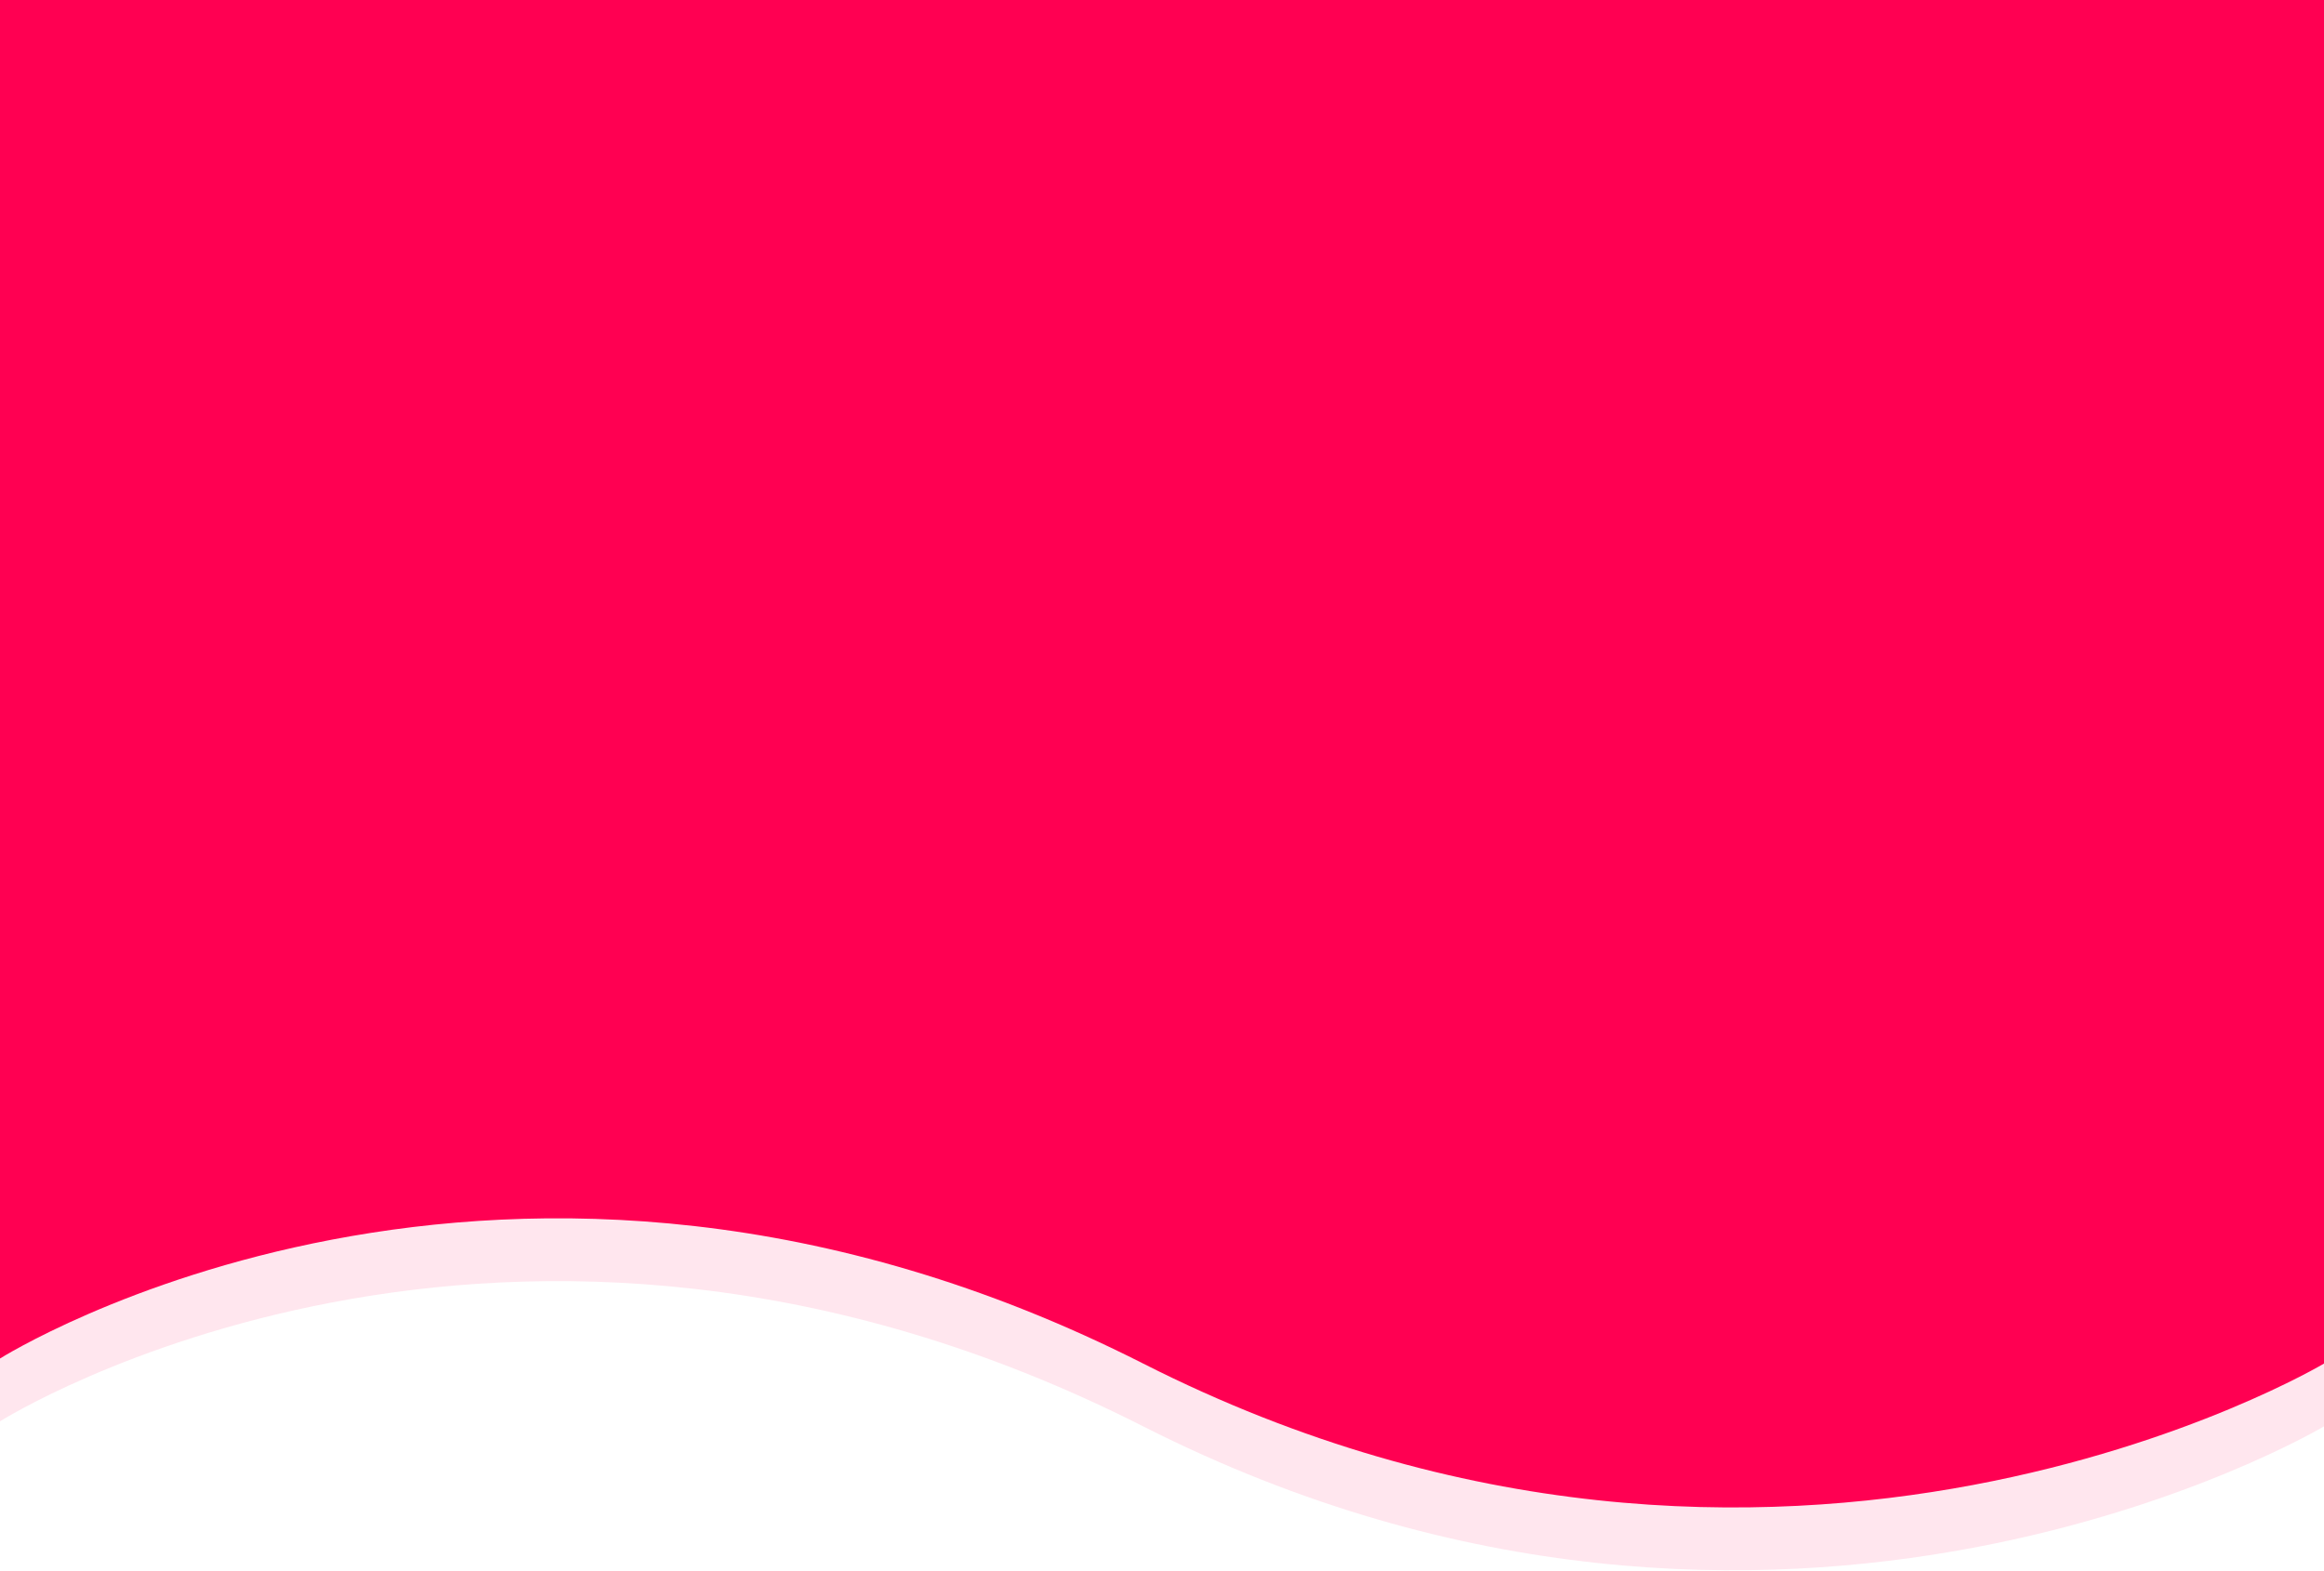
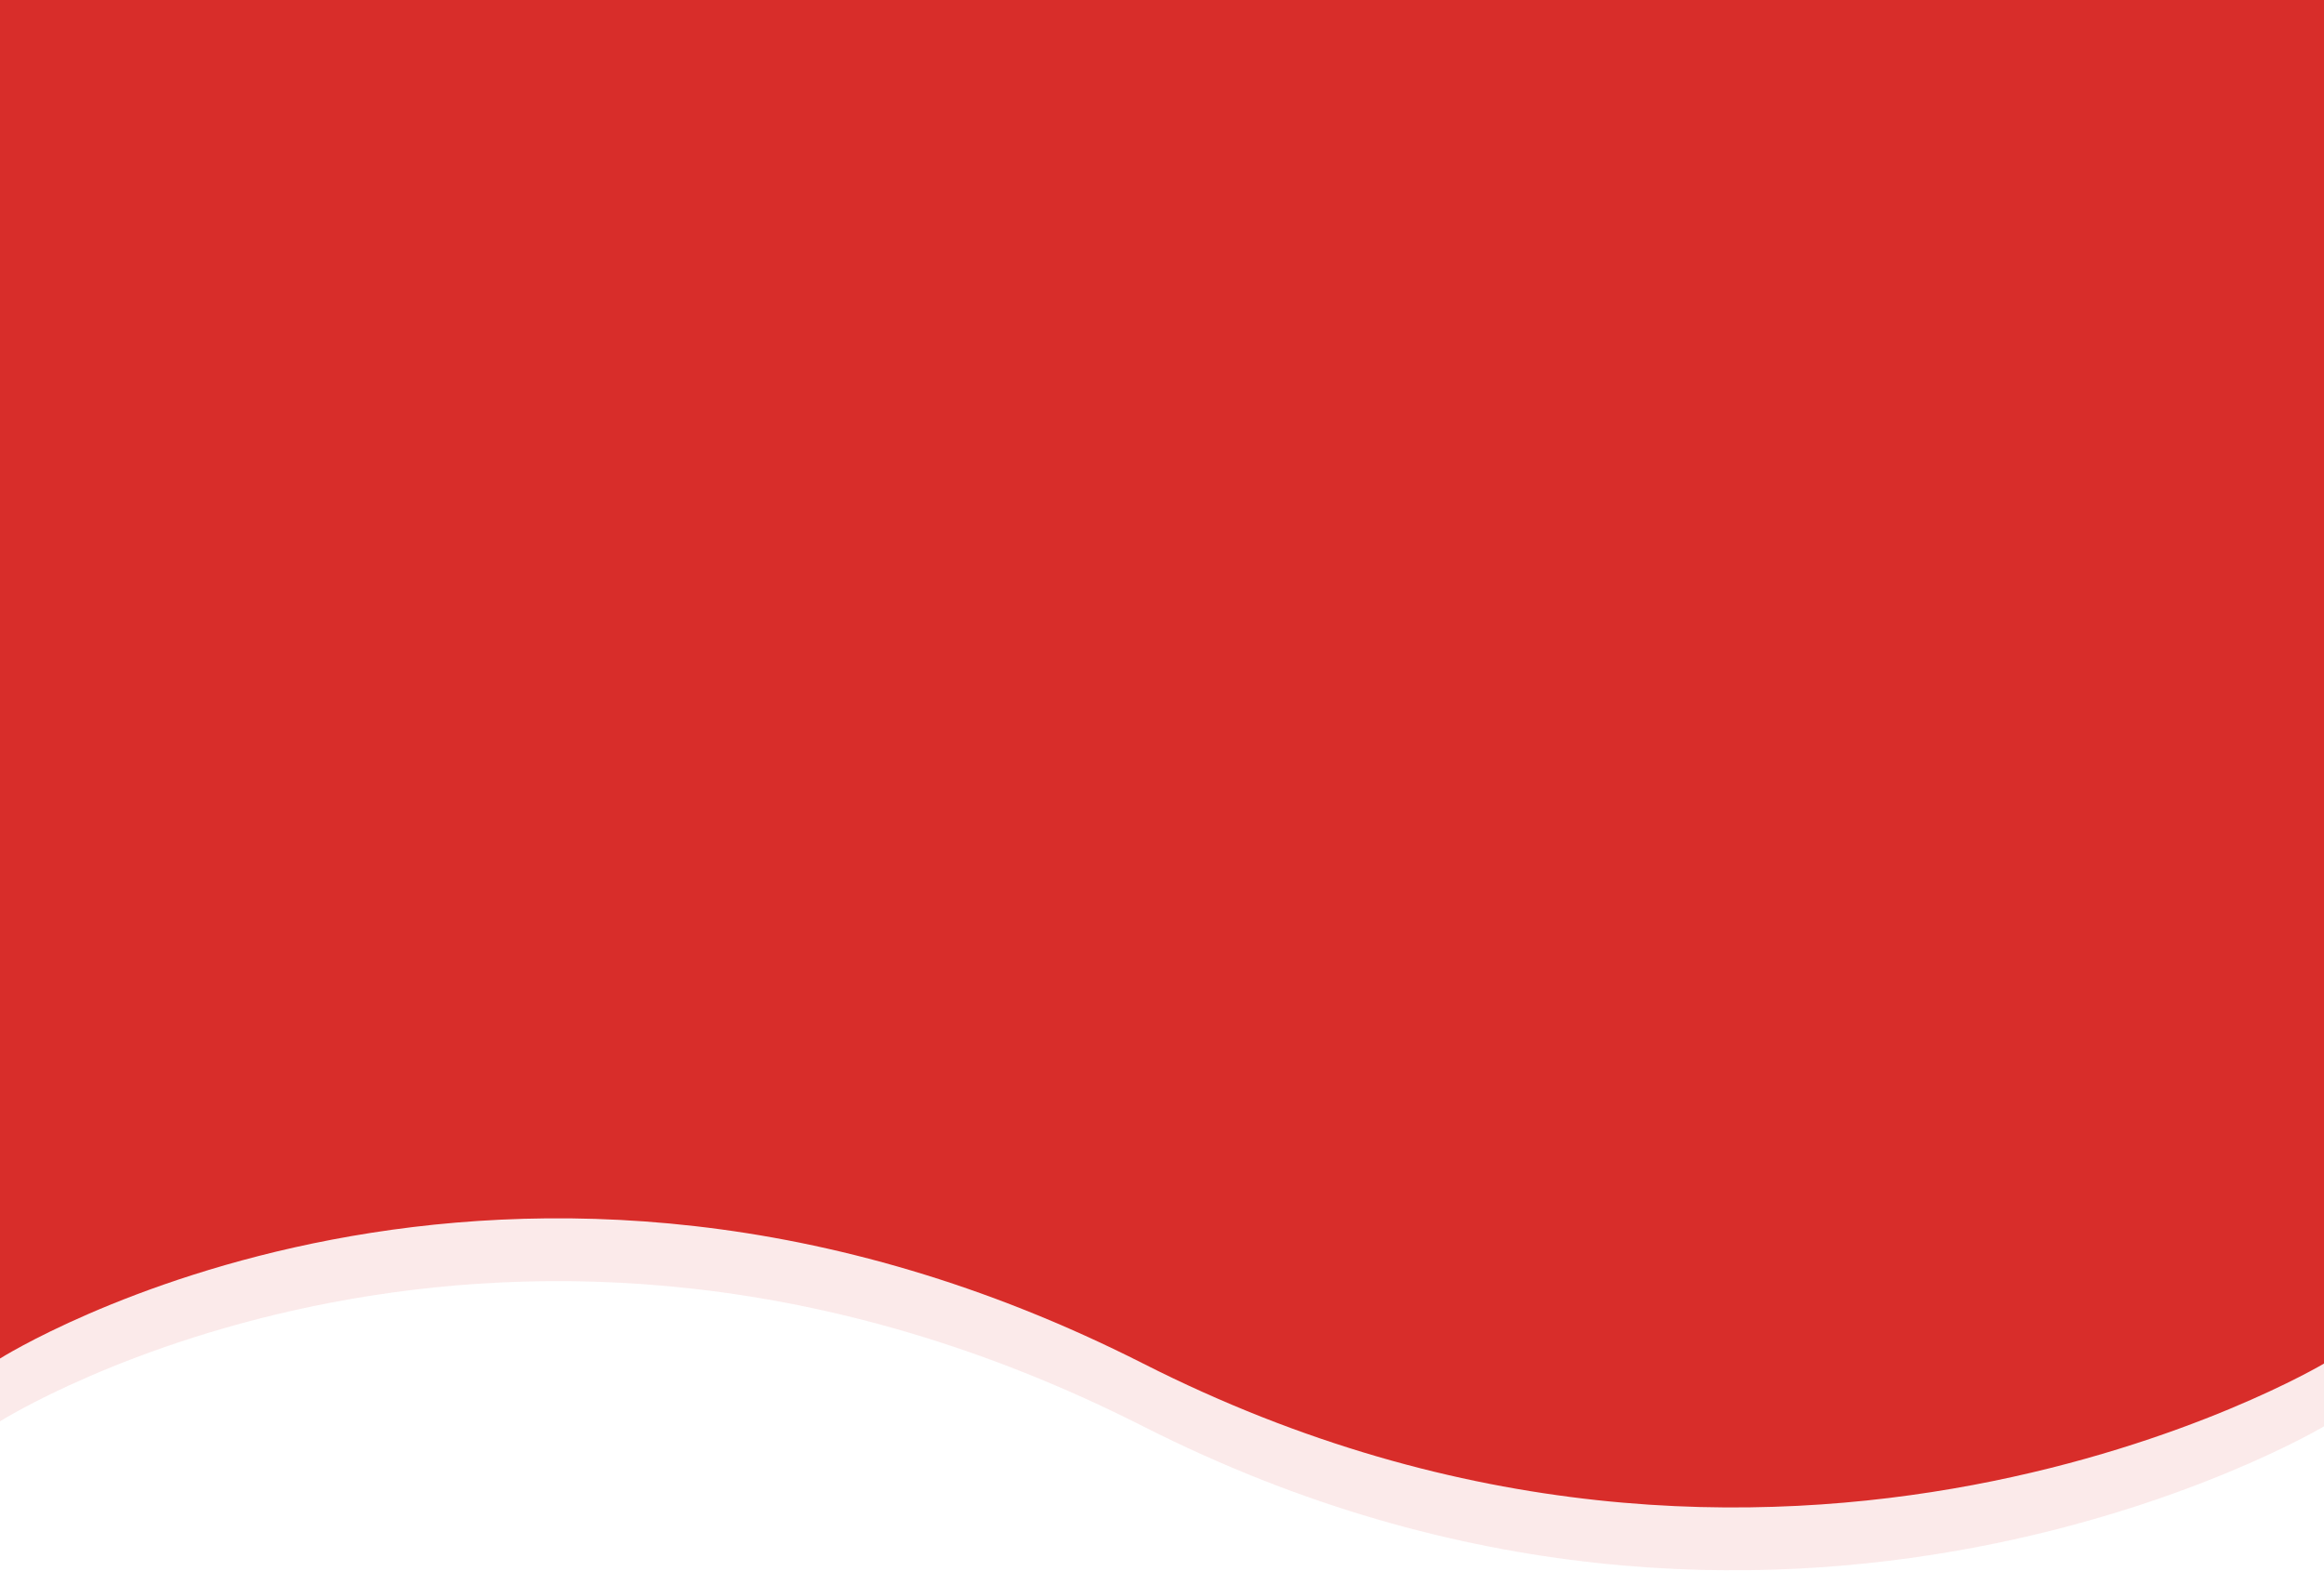
<svg xmlns="http://www.w3.org/2000/svg" width="370" height="250" viewBox="0 0 370 250">
  <defs>
    <style>
      .cls-1, .cls-2 {
-         fill: #ff0052;
+         fill: #d82d2a;
        fill-rule: evenodd;
      }

      .cls-1 {
        fill-opacity: 0.1;
      }
    </style>
  </defs>
  <g id="_01" data-name="01">
    <g id="BG">
      <g>
        <path id="Shape_12_copy" data-name="Shape 12 copy" class="cls-1" d="M0,226.291s80.337-50.755,182,.8,188,0,188,0V0H0V226.291Z" />
        <path class="cls-2" d="M0,216.291s80.337-50.755,182,.8,188,0,188,0V0H0V216.291Z" />
      </g>
    </g>
  </g>
</svg>
